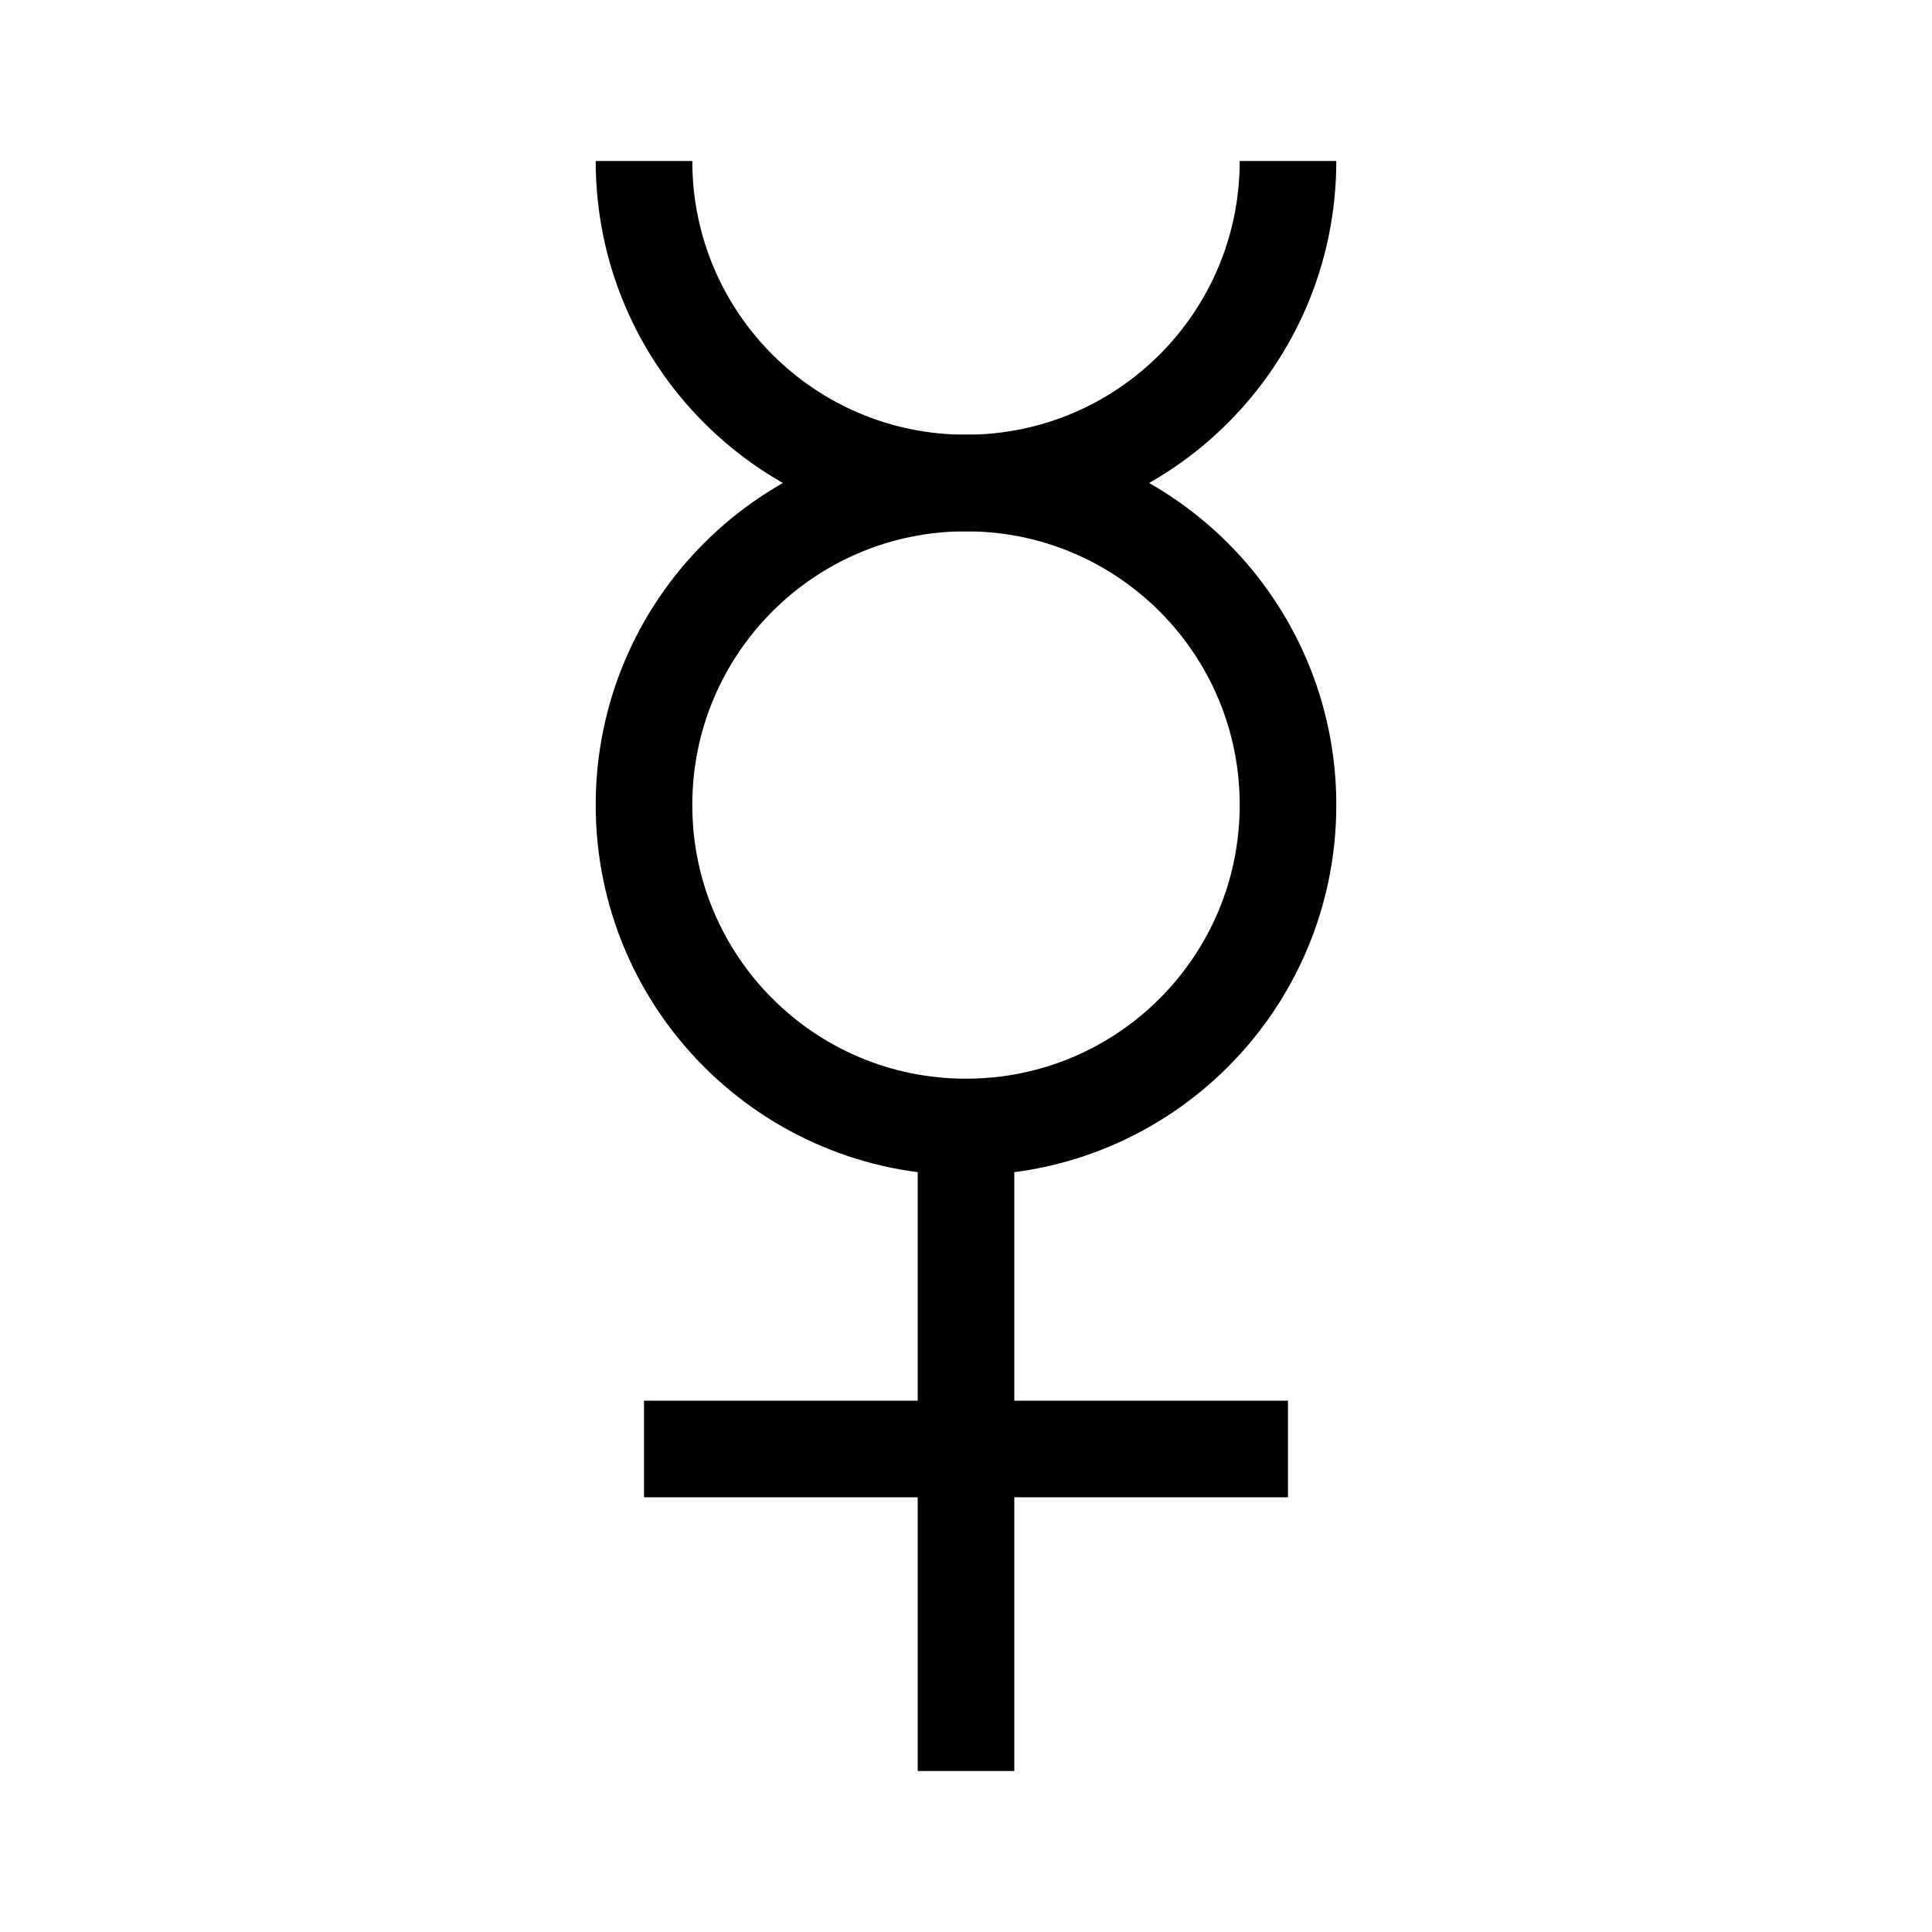
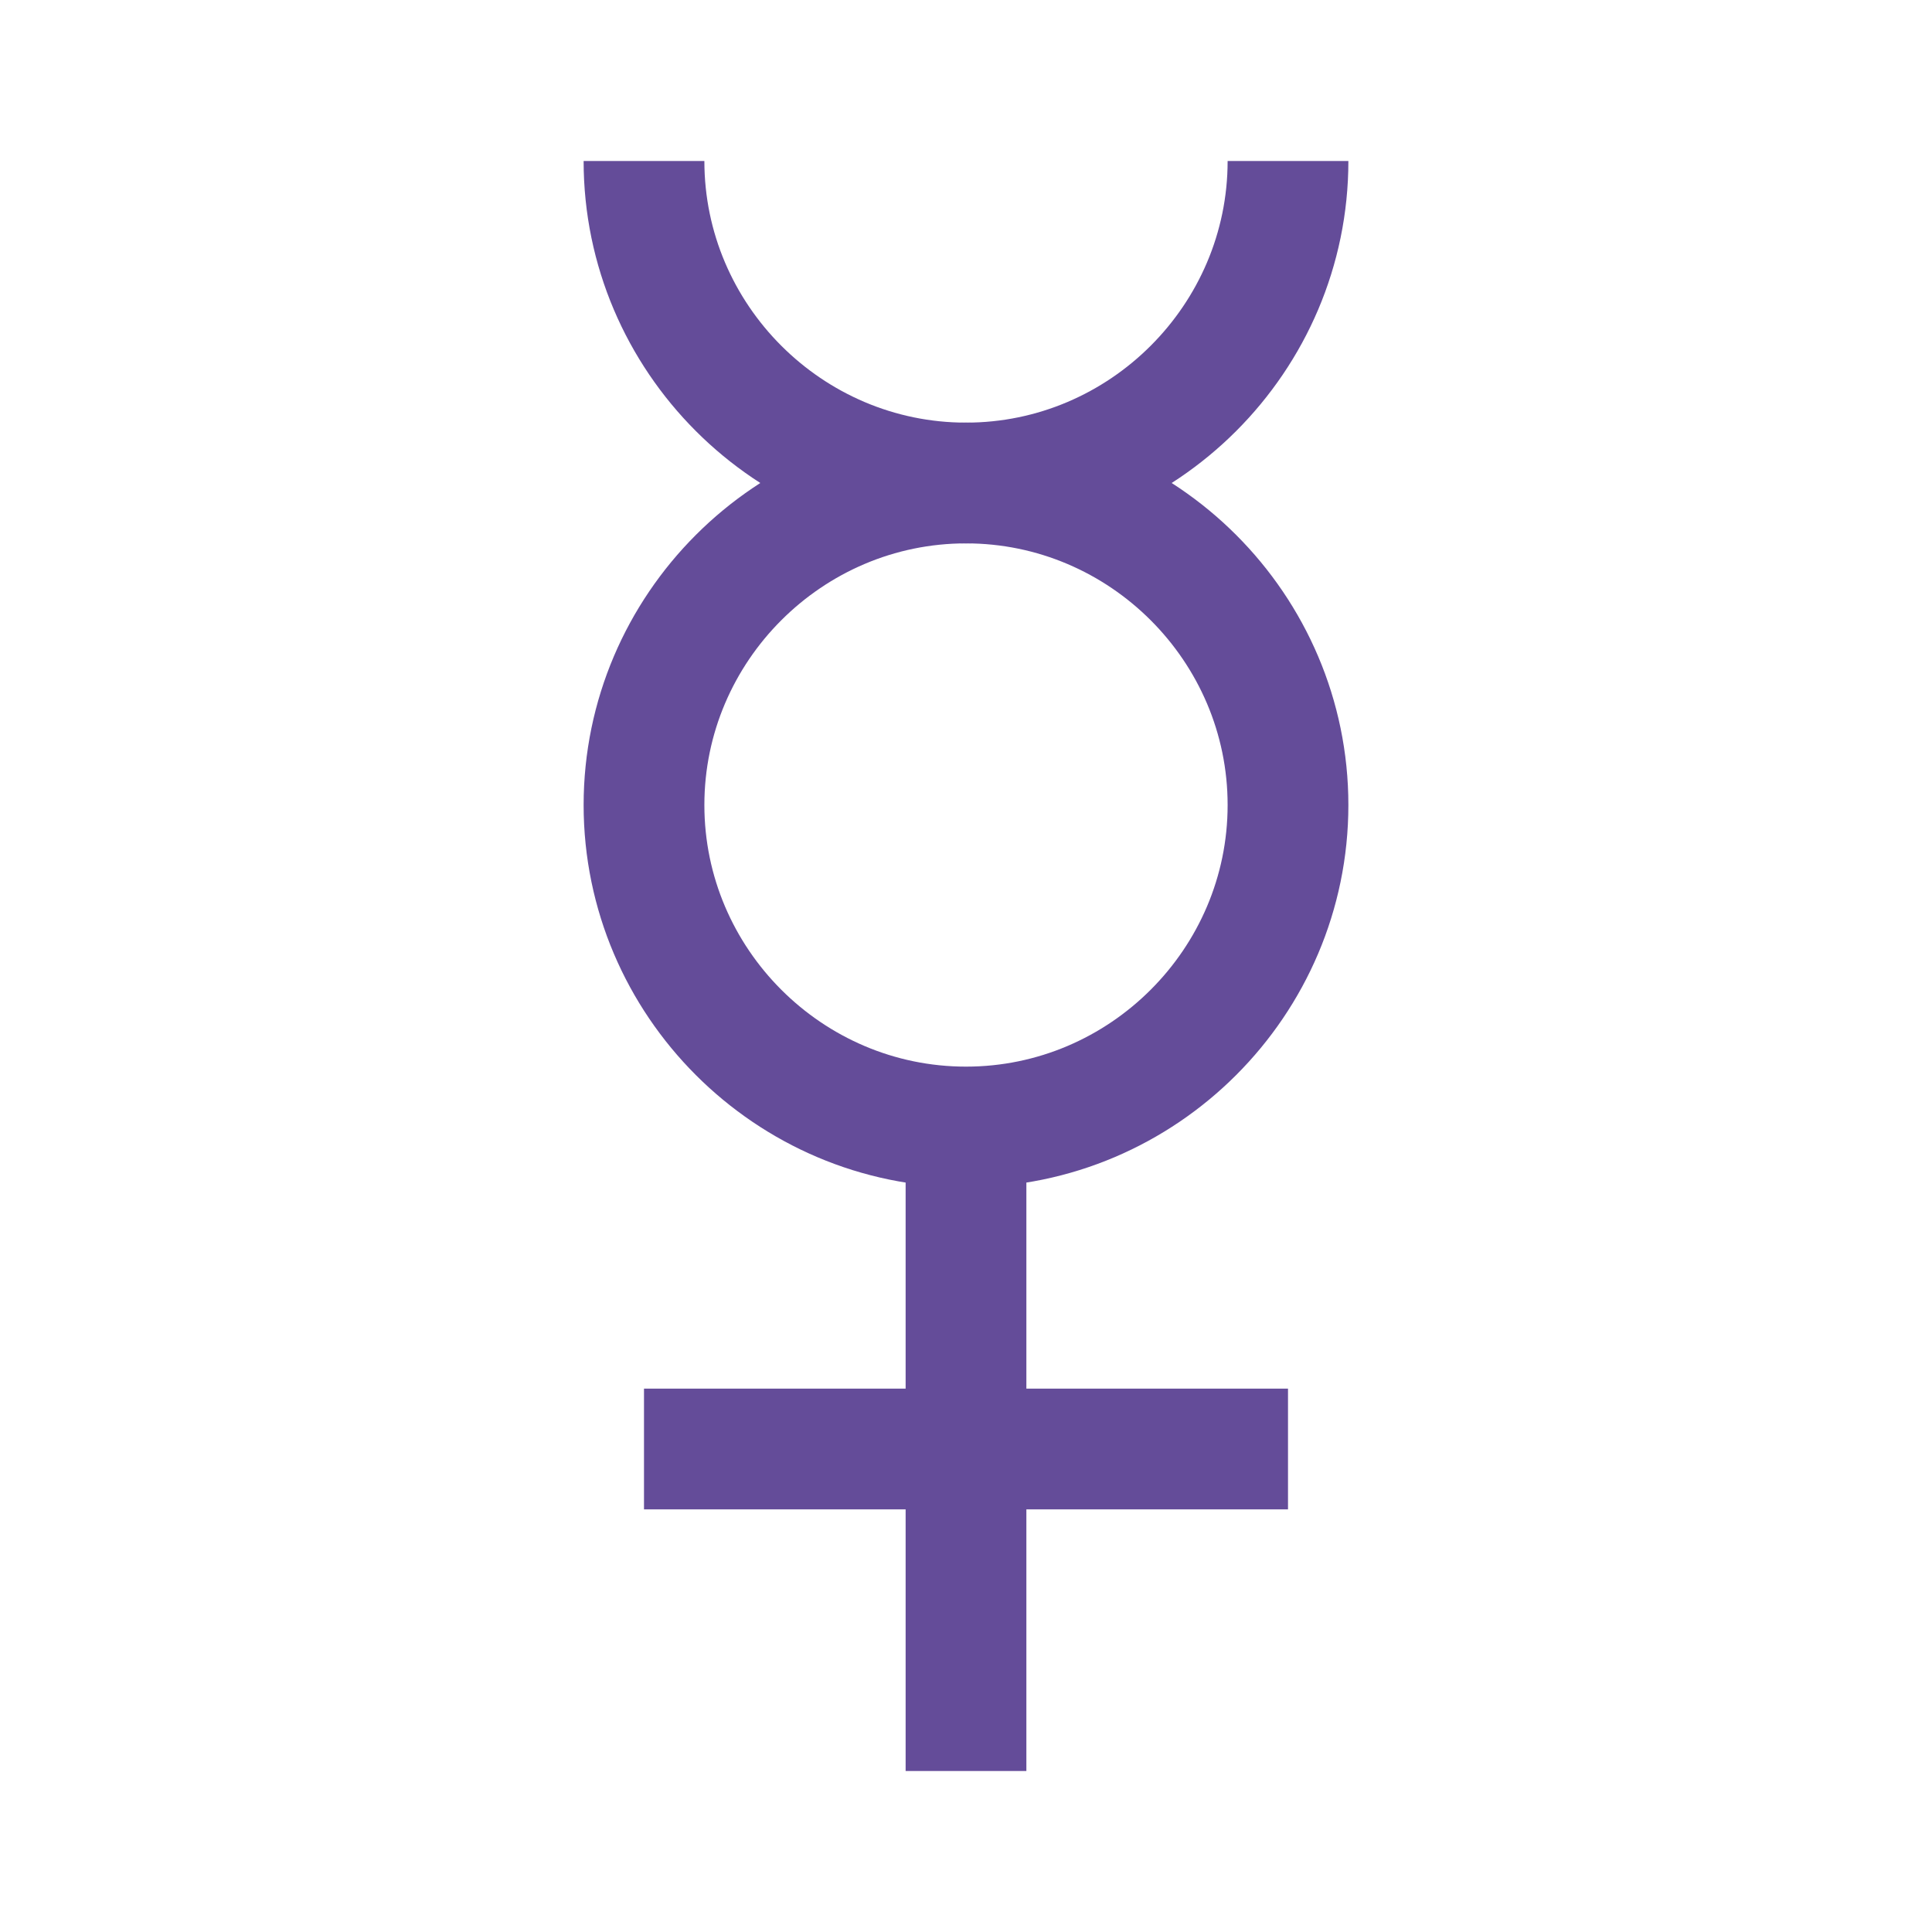
- <svg xmlns="http://www.w3.org/2000/svg" width="12pt" height="12pt" viewBox="0 0 12 12" version="1.1">
+ <svg xmlns="http://www.w3.org/2000/svg" version="1.1" id="Calque_1" x="0px" y="0px" viewBox="0 0 12 12" style="enable-background:new 0 0 12 12;" xml:space="preserve">
+   <style type="text/css">
+ 	.st0{fill:none;stroke:#644C99;stroke-width:0.75;stroke-miterlimit:10;}
+ </style>
  <g id="surface1">
-     <path style="fill:none;stroke-width:6;stroke-linecap:butt;stroke-linejoin:miter;stroke:rgb(0%,0%,0%);stroke-opacity:1;stroke-miterlimit:10;" d="M 80 70 C 80 81.055 71.055 90 60 90 C 48.945 90 40 81.055 40 70 C 40 58.945 48.945 50 60 50 C 71.055 50 80 58.945 80 70 Z M 80 70 " transform="matrix(0.1,0,0,-0.1,0,12)" />
-     <path style="fill:none;stroke-width:6;stroke-linecap:butt;stroke-linejoin:miter;stroke:rgb(0%,0%,0%);stroke-opacity:1;stroke-miterlimit:10;" d="M 40 110 C 40 98.945 48.945 90 60 90 C 71.055 90 80 98.945 80 110 " transform="matrix(0.1,0,0,-0.1,0,12)" />
-     <path style="fill:none;stroke-width:6;stroke-linecap:butt;stroke-linejoin:miter;stroke:rgb(0%,0%,0%);stroke-opacity:1;stroke-miterlimit:10;" d="M 60 10 L 60 50 " transform="matrix(0.1,0,0,-0.1,0,12)" />
-     <path style="fill:none;stroke-width:6;stroke-linecap:butt;stroke-linejoin:miter;stroke:rgb(0%,0%,0%);stroke-opacity:1;stroke-miterlimit:10;" d="M 40 30 L 80 30 " transform="matrix(0.1,0,0,-0.1,0,12)" />
+     <path class="st0" d="M8,5c0-1.1-0.9-2-2-2S4,3.9,4,5s0.9,2,2,2S8,6.1,8,5z" />
+     <path class="st0" d="M4,1c0,1.1,0.9,2,2,2s2-0.9,2-2" />
+     <path class="st0" d="M6,11V7" />
+     <path class="st0" d="M4,9h4" />
  </g>
</svg>
